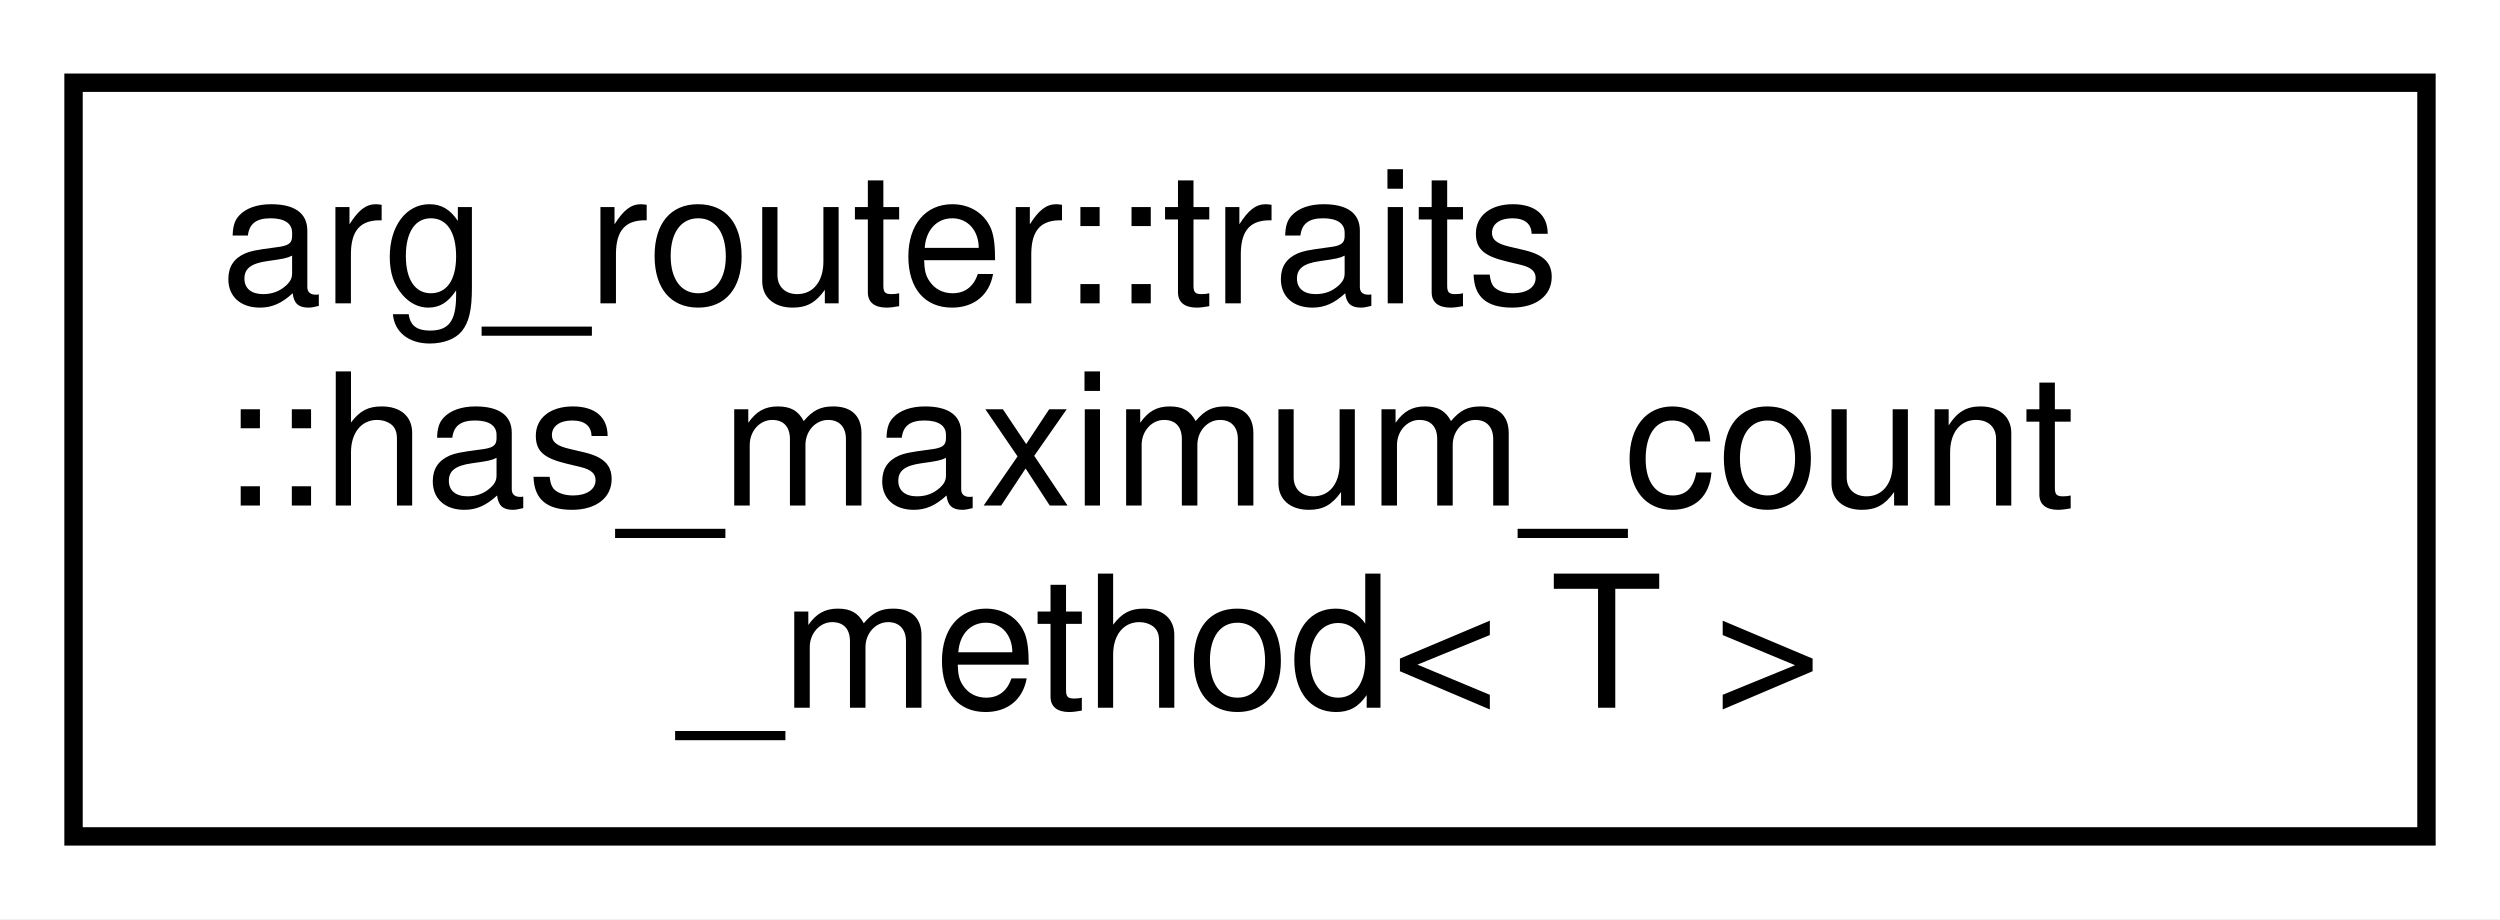
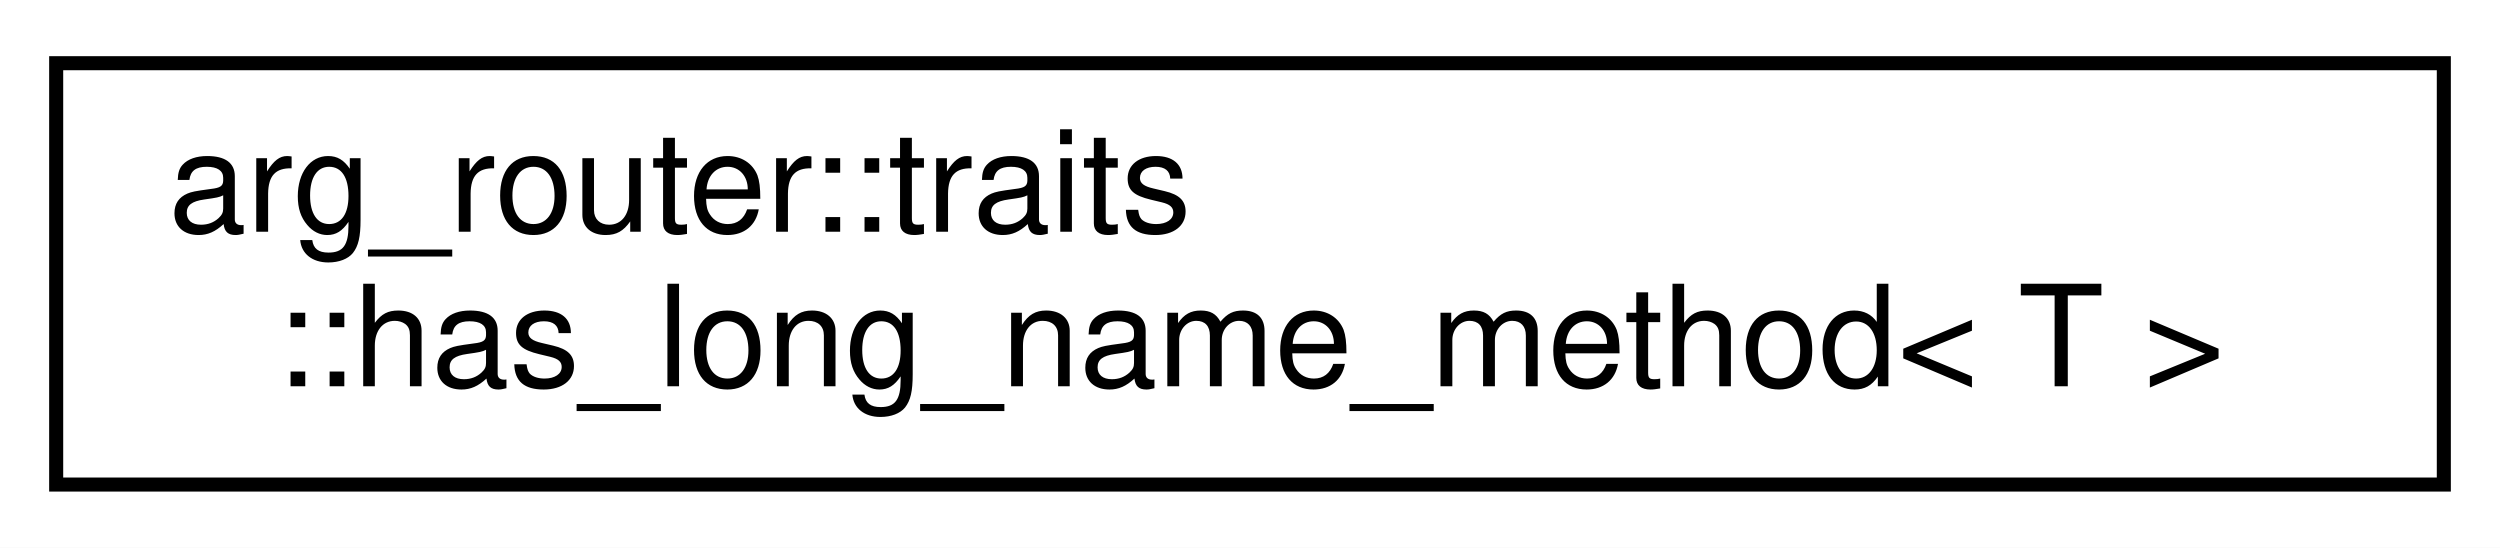
- <svg xmlns="http://www.w3.org/2000/svg" xmlns:xlink="http://www.w3.org/1999/xlink" width="136pt" height="50pt" viewBox="0.00 0.00 136.00 50.00">
-   <g id="graph0" class="graph" transform="scale(1 1) rotate(0) translate(4 46)">
-     <polygon fill="white" stroke="transparent" points="-4,4 -4,-46 132,-46 132,4 -4,4" />
+ <svg xmlns="http://www.w3.org/2000/svg" xmlns:xlink="http://www.w3.org/1999/xlink" width="178pt" height="39pt" viewBox="0.00 0.00 178.00 39.00">
+   <g id="graph0" class="graph" transform="scale(1 1) rotate(0) translate(4 35)">
+     <polygon fill="white" stroke="transparent" points="-4,4 -4,-35 174,-35 174,4 -4,4" />
    <g id="node1" class="node">
      <g id="a_node1">
-         <a xlink:href="structarg__router_1_1traits_1_1has__maximum__count__method.html" target="_top" xlink:title=" ">
-           <polygon fill="white" stroke="black" points="0,-0.5 0,-41.5 128,-41.5 128,-0.5 0,-0.5" />
-           <text text-anchor="start" x="8" y="-29.5" font-family="Helvetica,sans-Serif" font-size="10.00">arg_router::traits</text>
-           <text text-anchor="start" x="8" y="-18.5" font-family="Helvetica,sans-Serif" font-size="10.00">::has_maximum_count</text>
-           <text text-anchor="middle" x="64" y="-7.5" font-family="Helvetica,sans-Serif" font-size="10.00">_method&lt; T &gt;</text>
+         <a xlink:href="structarg__router_1_1traits_1_1has__long__name__method.html" target="_top" xlink:title=" ">
+           <polygon fill="white" stroke="black" points="0,-0.5 0,-30.5 170,-30.5 170,-0.5 0,-0.5" />
+           <text text-anchor="start" x="8" y="-18.5" font-family="Helvetica,sans-Serif" font-size="10.00">arg_router::traits</text>
+           <text text-anchor="middle" x="85" y="-7.5" font-family="Helvetica,sans-Serif" font-size="10.00">::has_long_name_method&lt; T &gt;</text>
        </a>
      </g>
    </g>
  </g>
</svg>
